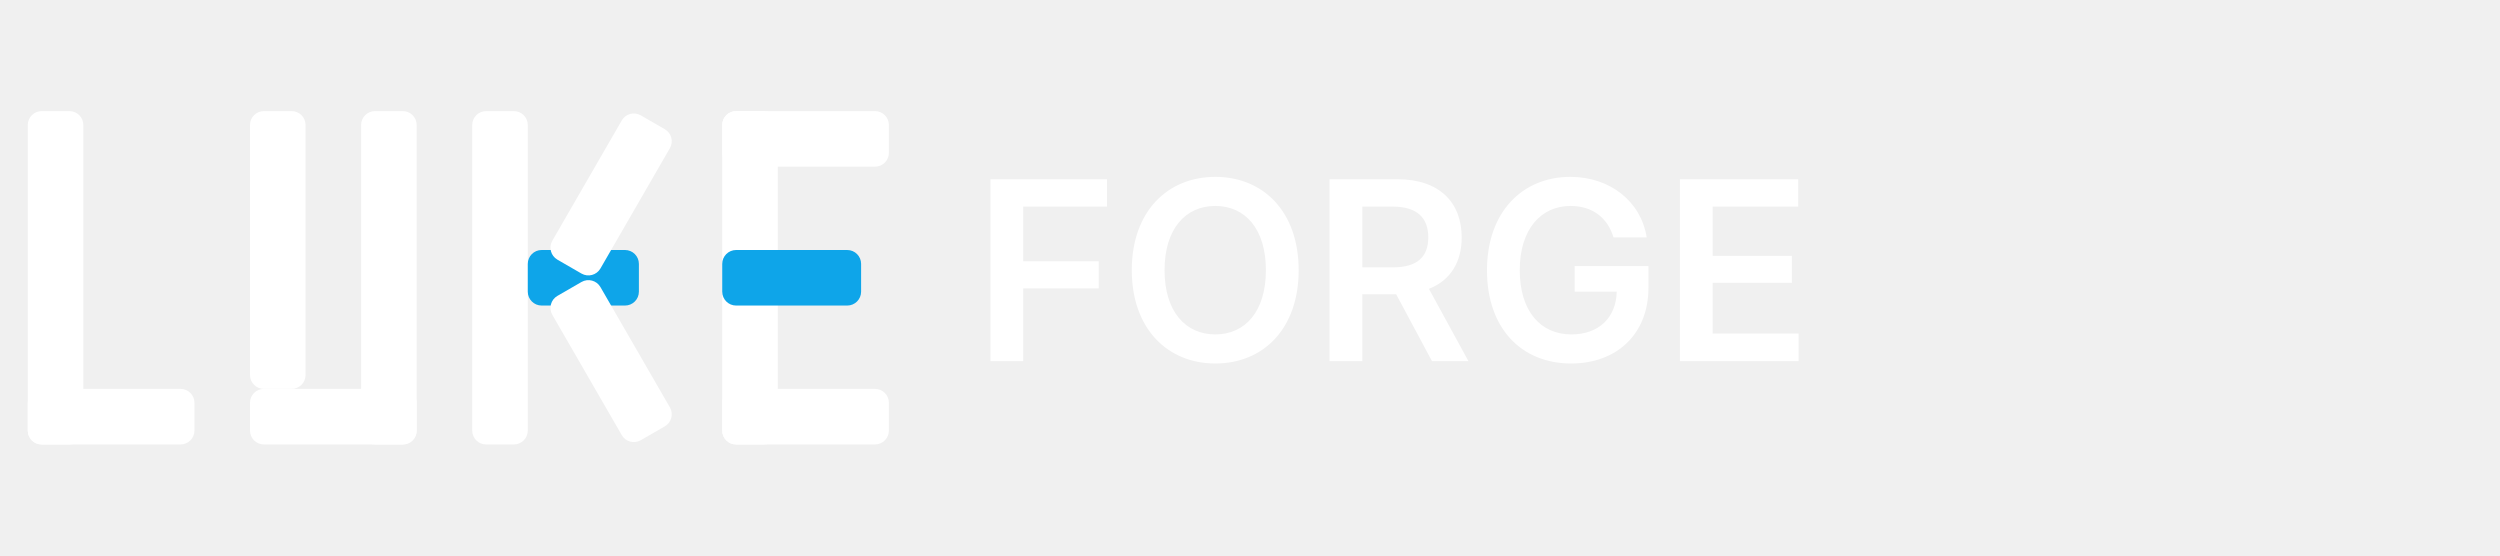
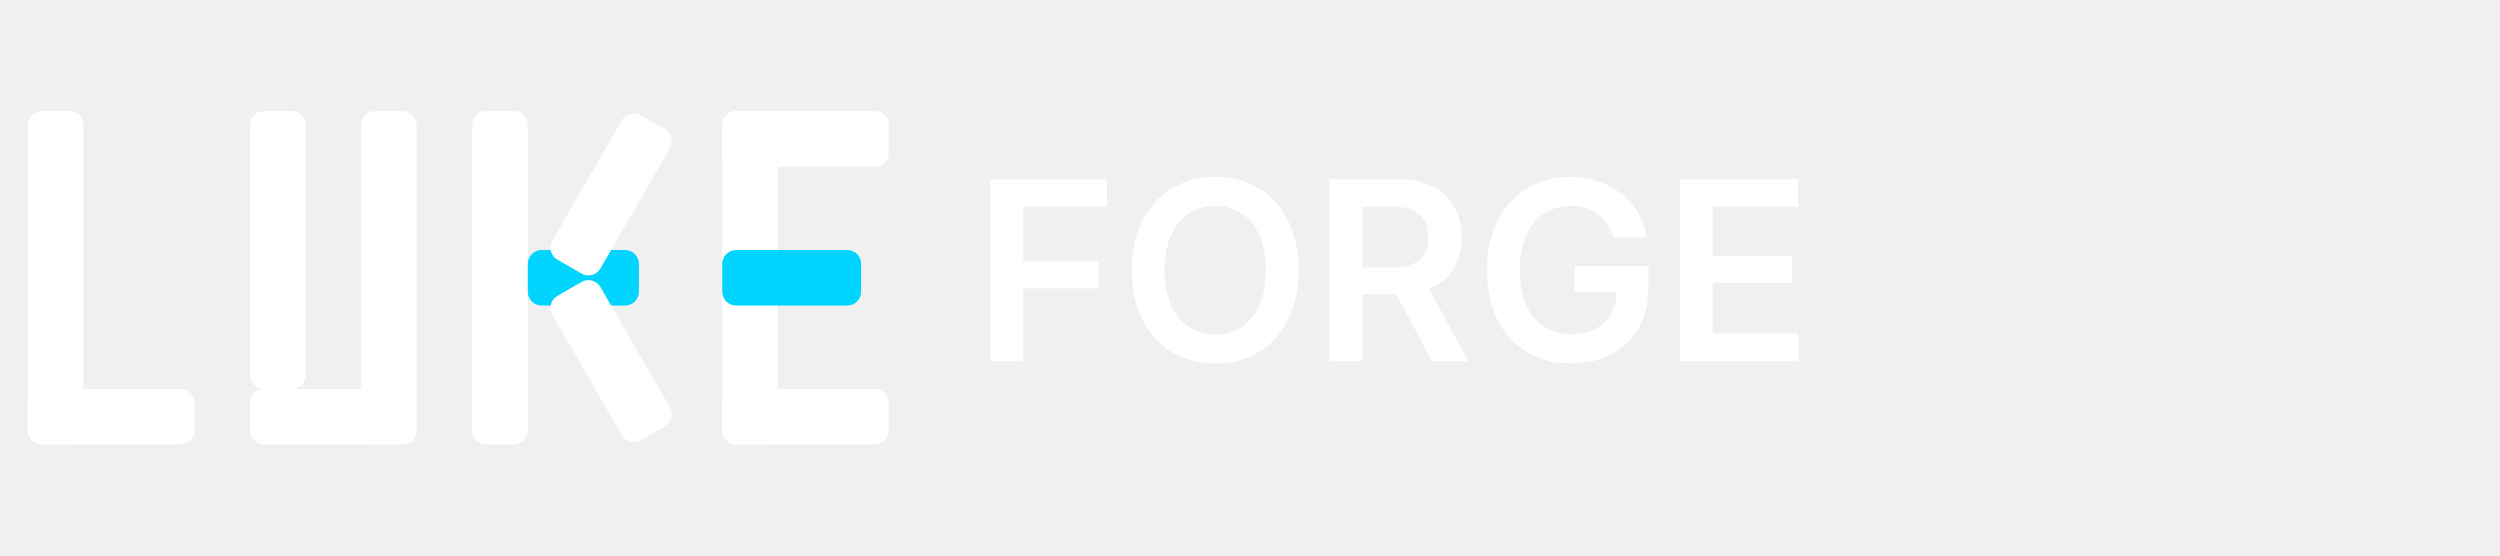
<svg xmlns="http://www.w3.org/2000/svg" width="180" height="40" viewBox="0 0 180 40" fill="none">
  <rect x="2" y="8" width="4" height="24" fill="#FFFFFF" rx="1" />
  <rect x="2" y="28" width="12" height="4" fill="#FFFFFF" rx="1" />
  <rect x="18" y="8" width="4" height="20" fill="#FFFFFF" rx="1" />
  <rect x="18" y="28" width="12" height="4" fill="#FFFFFF" rx="1" />
  <rect x="26" y="8" width="4" height="24" fill="#FFFFFF" rx="1" />
  <rect x="34" y="8" width="4" height="24" fill="#FFFFFF" rx="1" />
-   <rect x="38" y="18" width="8" height="4" fill="#0EA5E9" rx="1" />
+   <rect x="38" y="18" width="8" height="4" fill="#00d4ff" rx="1" />
  <rect x="42" y="8" width="4" height="12" fill="#FFFFFF" rx="1" transform="rotate(30 44 14)" />
  <rect x="42" y="20" width="4" height="12" fill="#FFFFFF" rx="1" transform="rotate(-30 44 26)" />
  <rect x="52" y="8" width="4" height="24" fill="#FFFFFF" rx="1" />
  <rect x="52" y="8" width="12" height="4" fill="#FFFFFF" rx="1" />
-   <rect x="52" y="18" width="10" height="4" fill="#0EA5E9" rx="1" />
+   <rect x="52" y="18" width="10" height="4" fill="#00d4ff" rx="1" />
  <rect x="52" y="28" width="12" height="4" fill="#FFFFFF" rx="1" />
  <text x="70" y="26" font-family="Inter, sans-serif" font-size="18" font-weight="600" fill="#FFFFFF">FORGE</text>
</svg>
